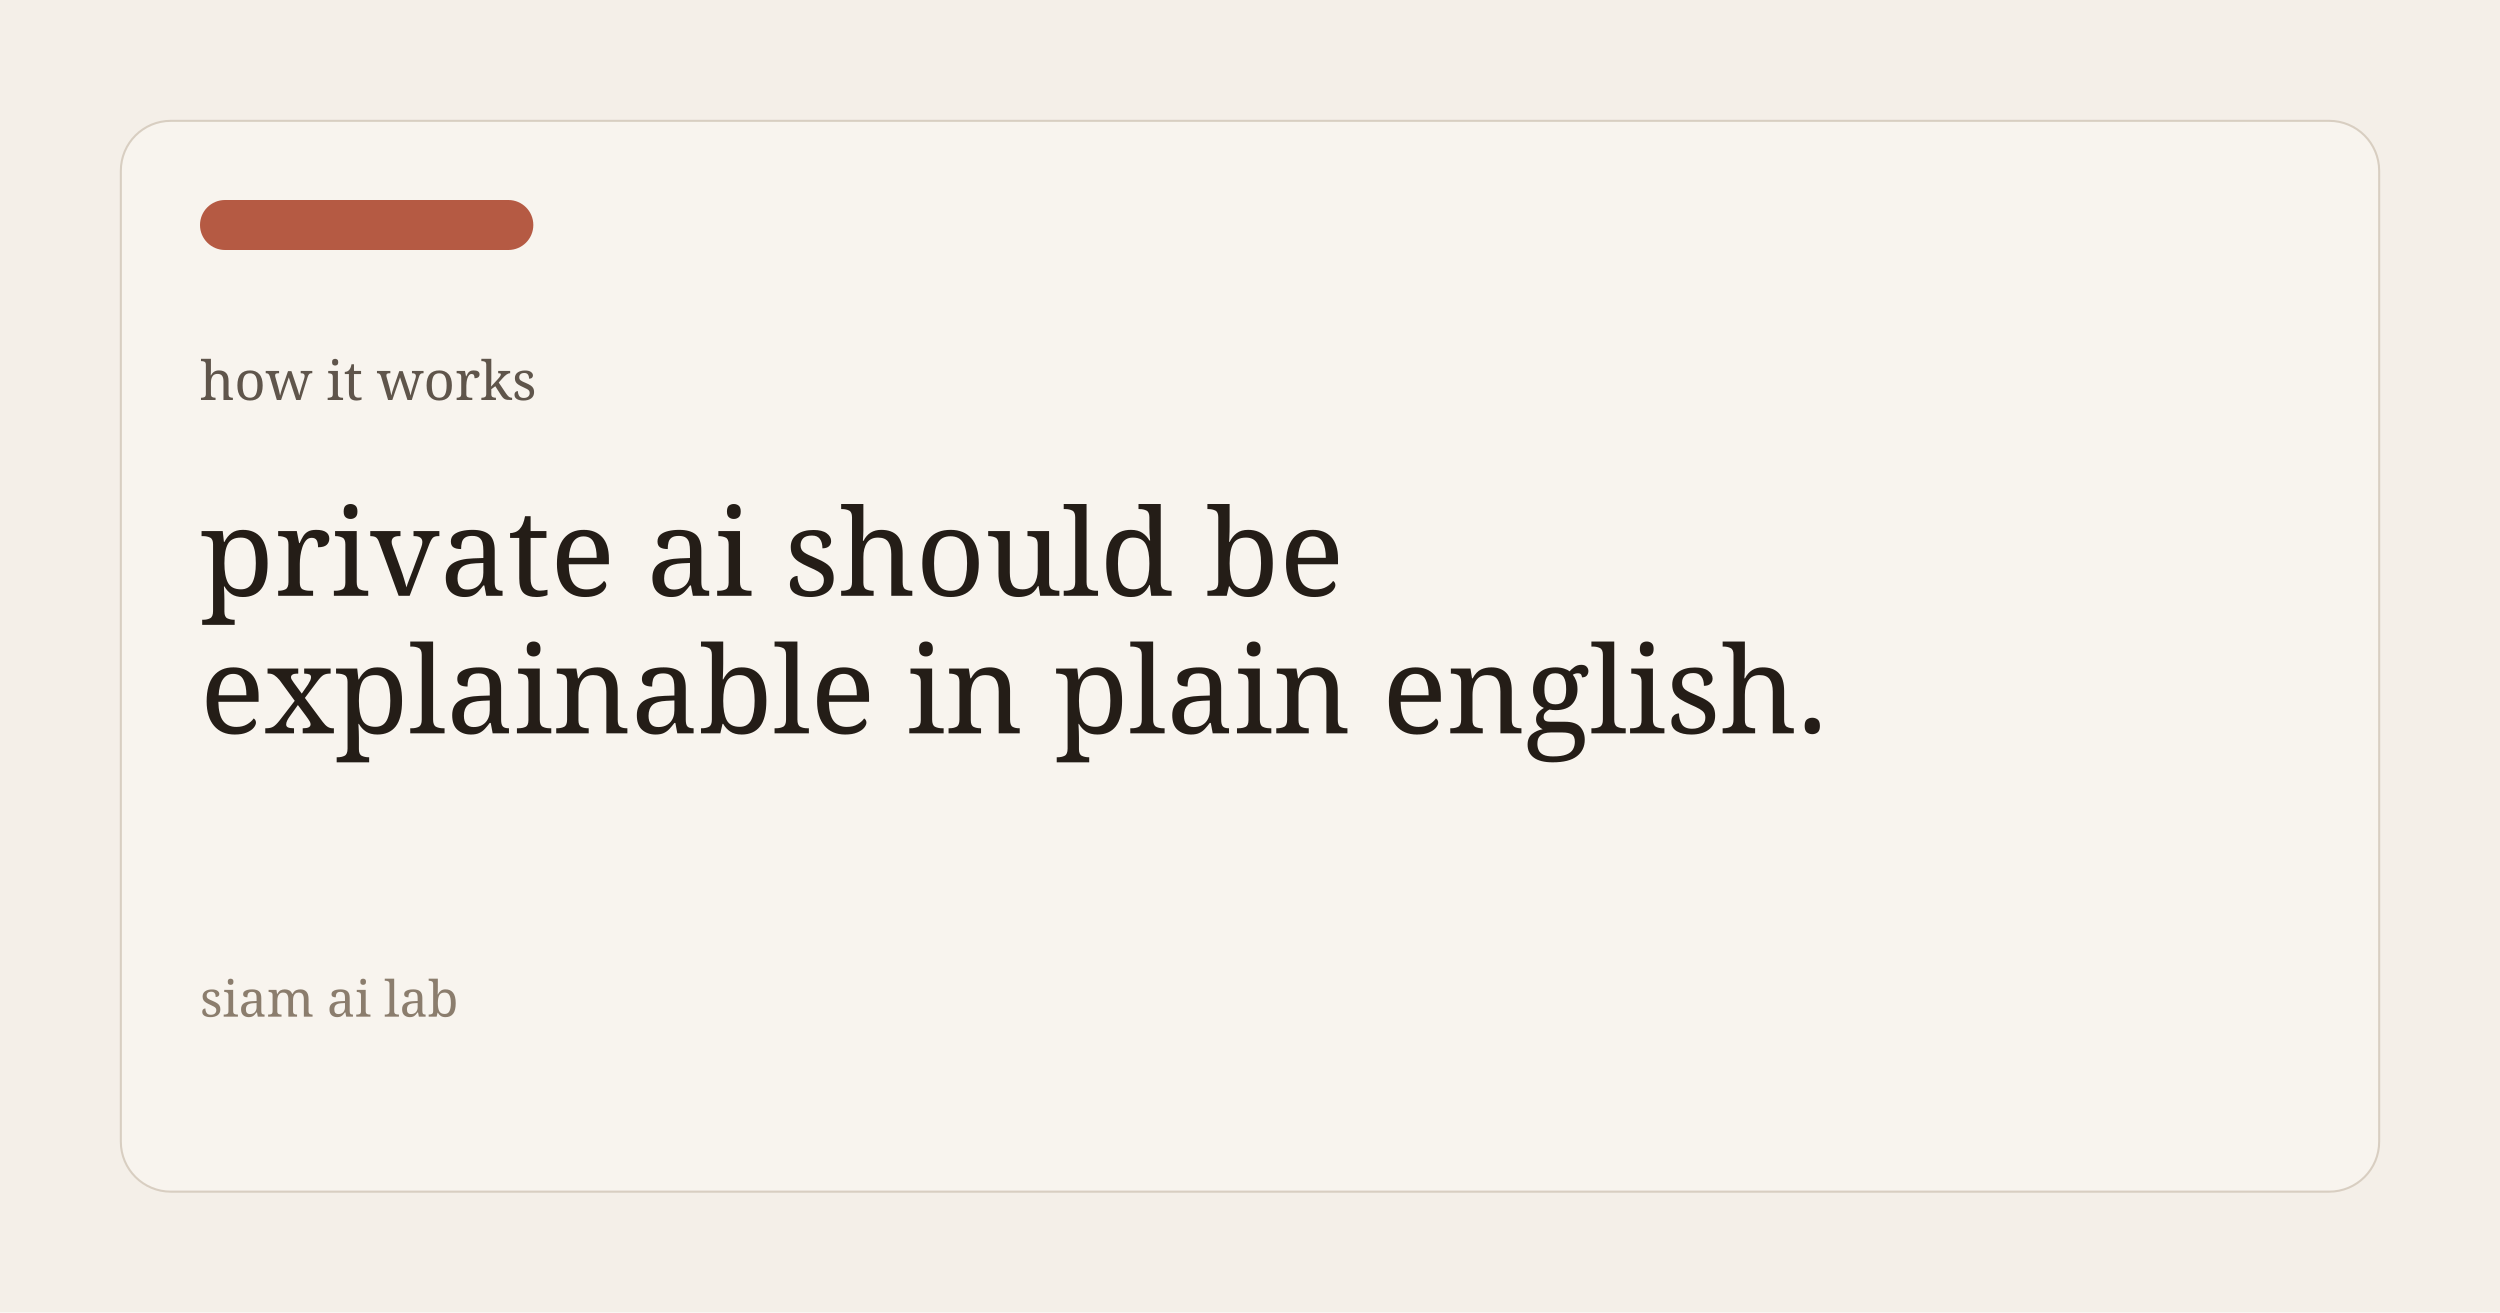
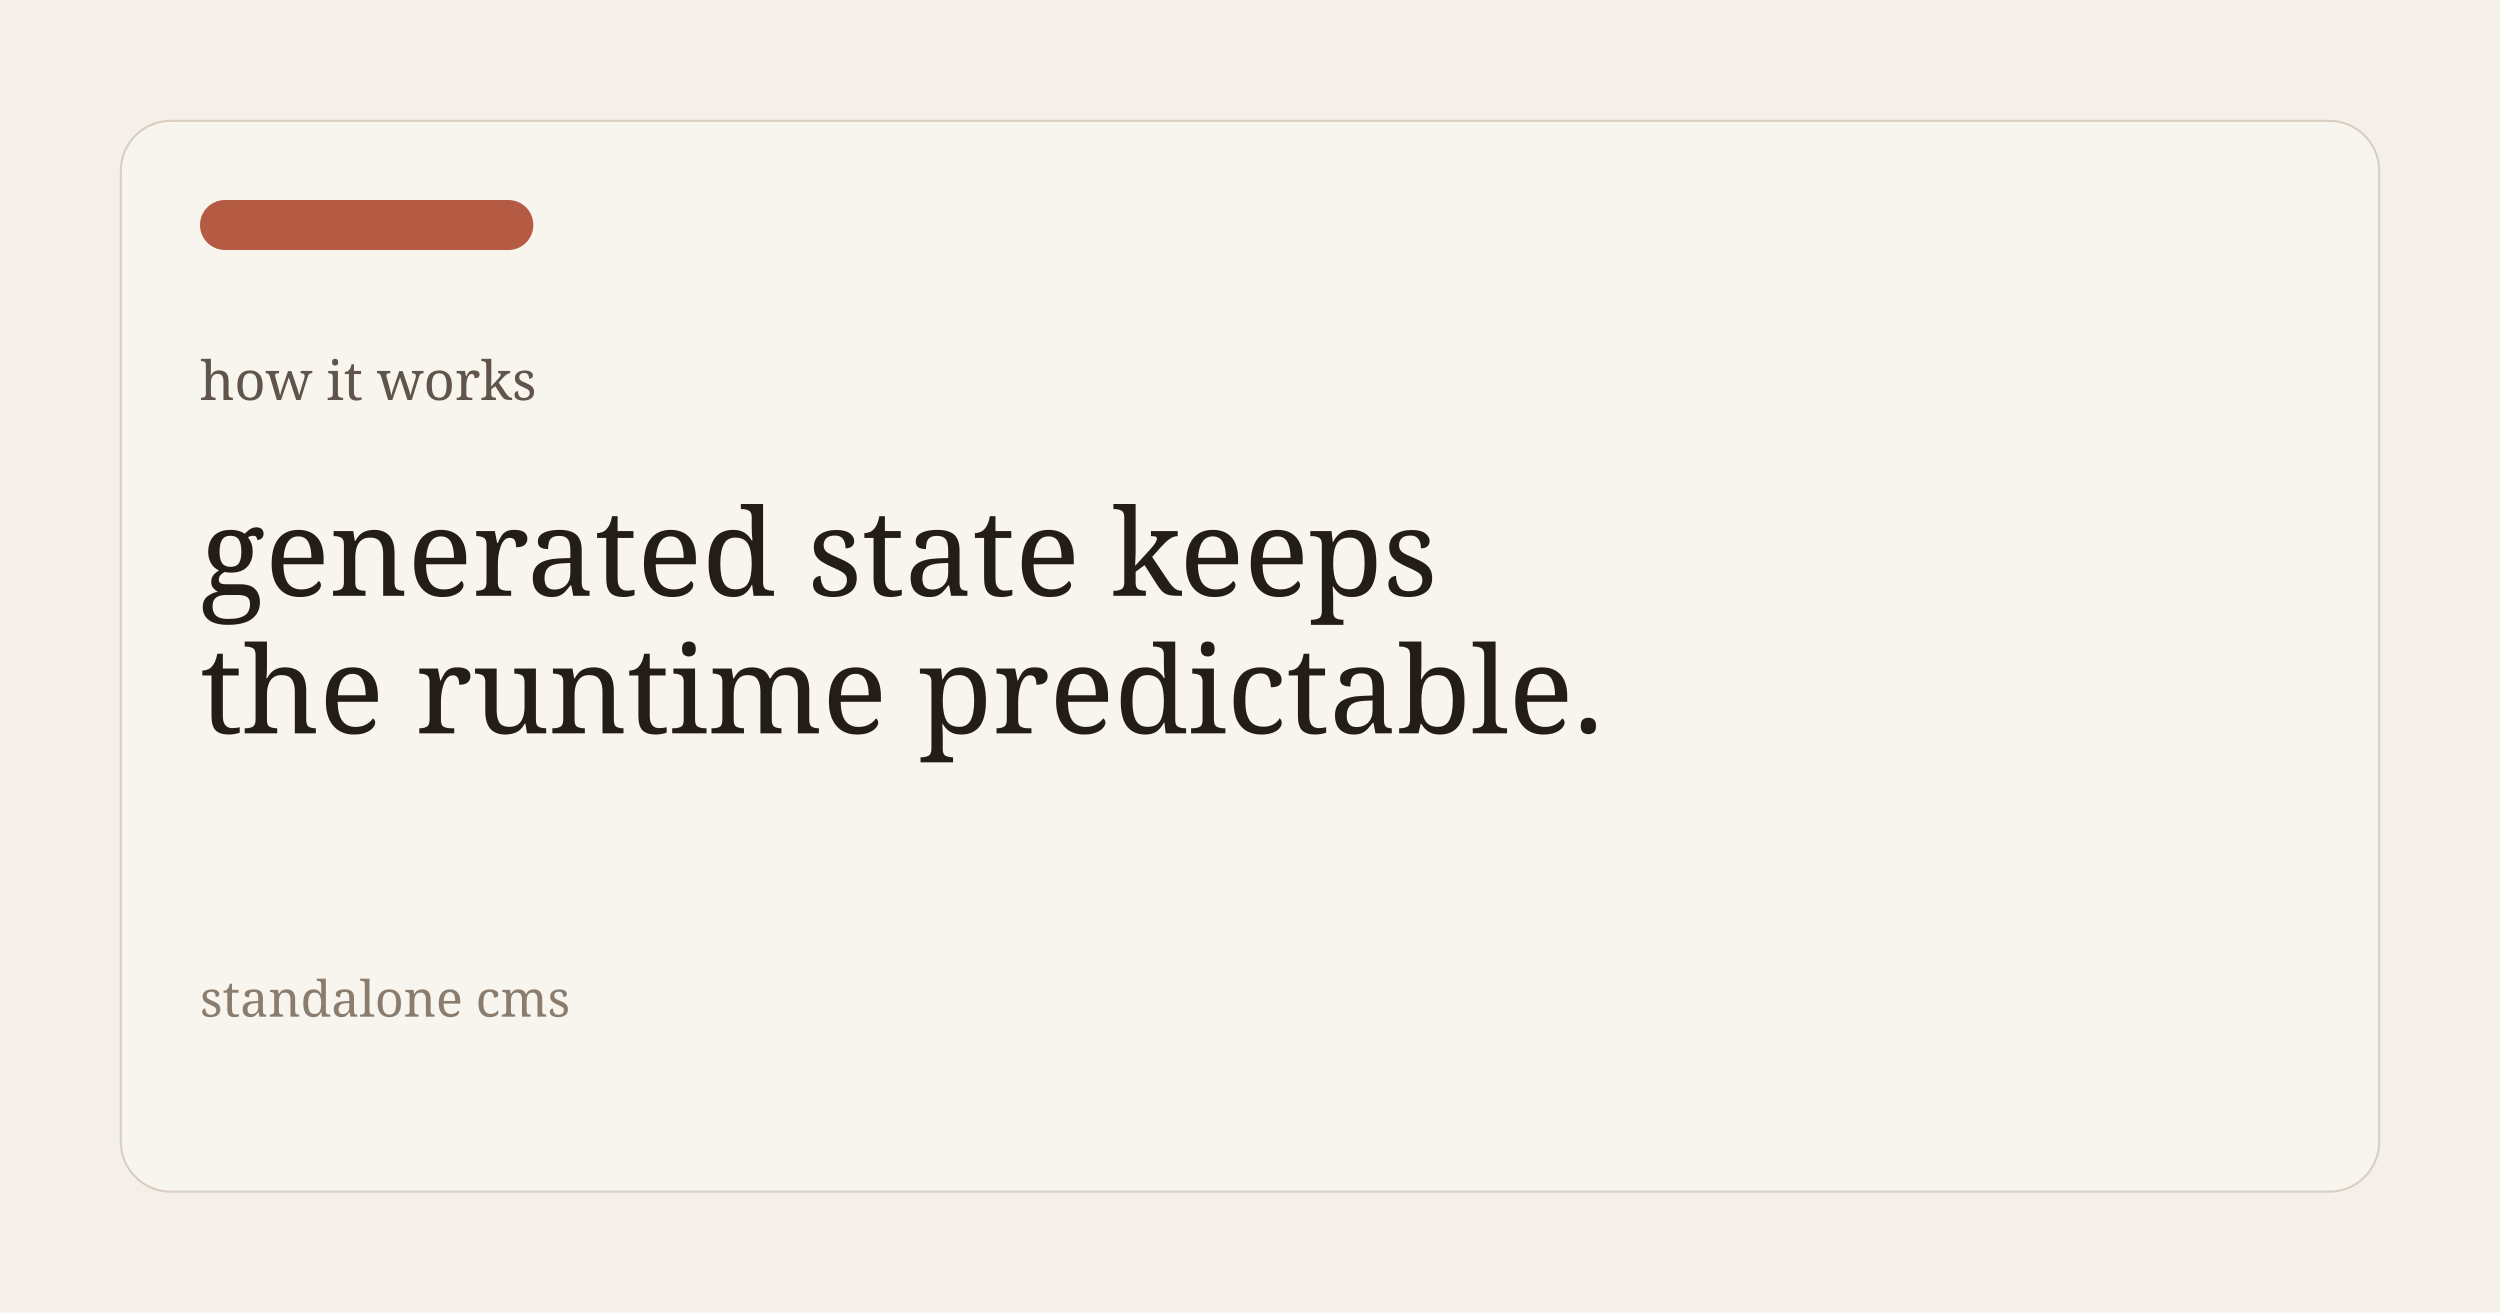
<svg xmlns="http://www.w3.org/2000/svg" width="1200" height="630" viewBox="0 0 1200 630" fill="none">
  <rect width="1200" height="630" fill="#f4efe8" />
  <rect x="58" y="58" width="1084" height="514" rx="24" fill="#f8f4ee" stroke="#d8cec1" />
  <rect x="96" y="96" width="160" height="24" rx="12" fill="#b55a43" />
  <text x="96" y="192" fill="#5f554b" font-family="Georgia, serif" font-size="26">how it works</text>
-   <text x="96" y="286" fill="#241d17" font-family="Georgia, serif" font-size="58">private ai should be</text>
-   <text x="96" y="352" fill="#241d17" font-family="Georgia, serif" font-size="58">explainable in plain english.</text>
-   <text x="96" y="488" fill="#8b7d6d" font-family="Georgia, serif" font-size="24">siam ai lab</text>
+   <text x="96" y="286" fill="#241d17" font-family="Georgia, serif" font-size="58">generated state keeps</text>
+   <text x="96" y="352" fill="#241d17" font-family="Georgia, serif" font-size="58">the runtime predictable.</text>
+   <text x="96" y="488" fill="#8b7d6d" font-family="Georgia, serif" font-size="24">standalone cms</text>
</svg>
